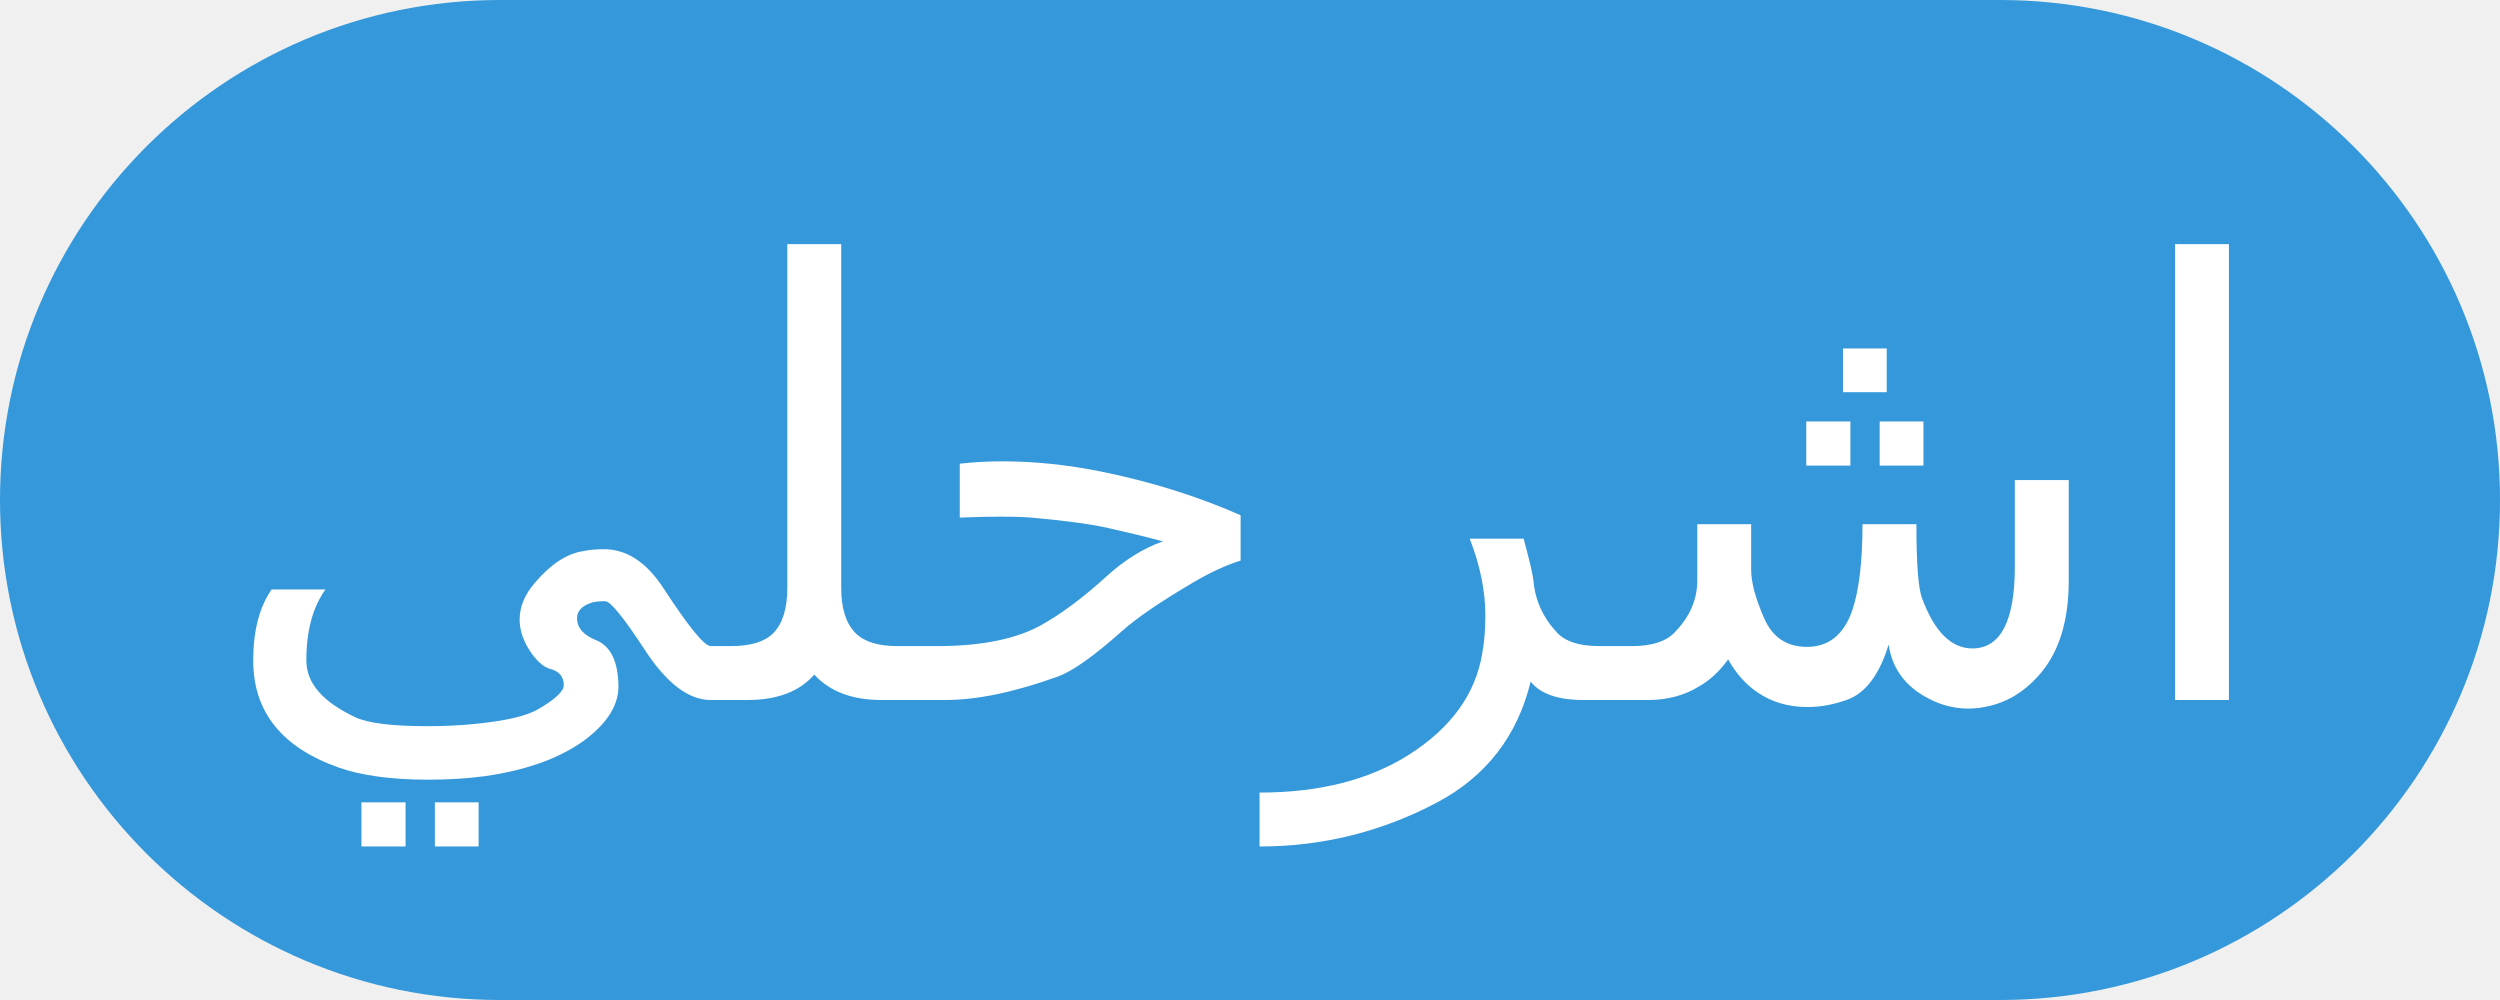
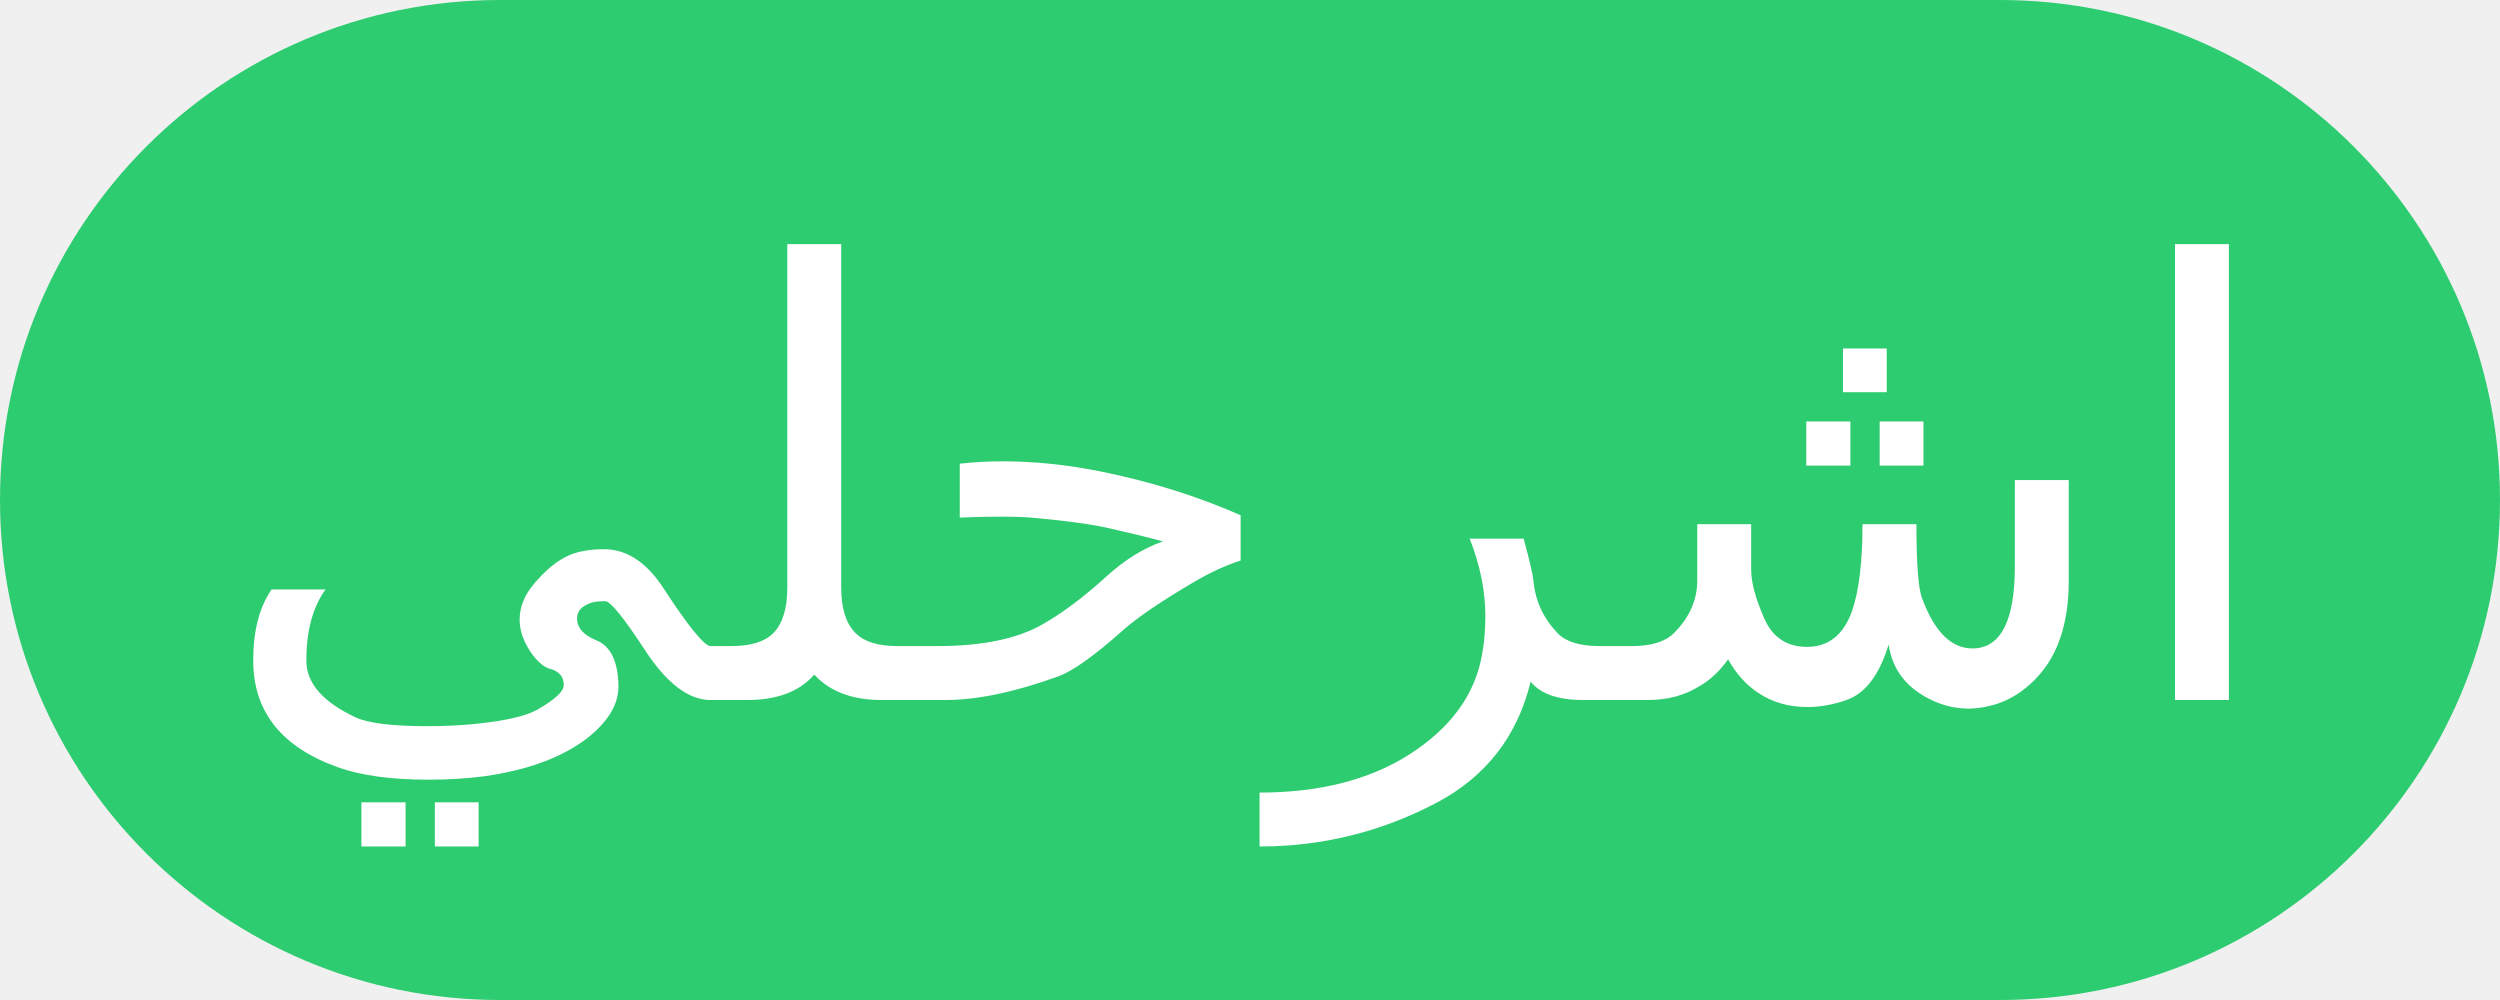
<svg xmlns="http://www.w3.org/2000/svg" viewBox="0 0 100 40">
-   <rect width="100" height="40" rx="20" fill="#3498db" />
+   <rect width="100" height="40" rx="20" fill="#2ecc71" />
  <text x="50" y="28" font-family="Arial, sans-serif" font-size="24" text-anchor="middle" fill="#ffffff">اشرحلي</text>
</svg>
